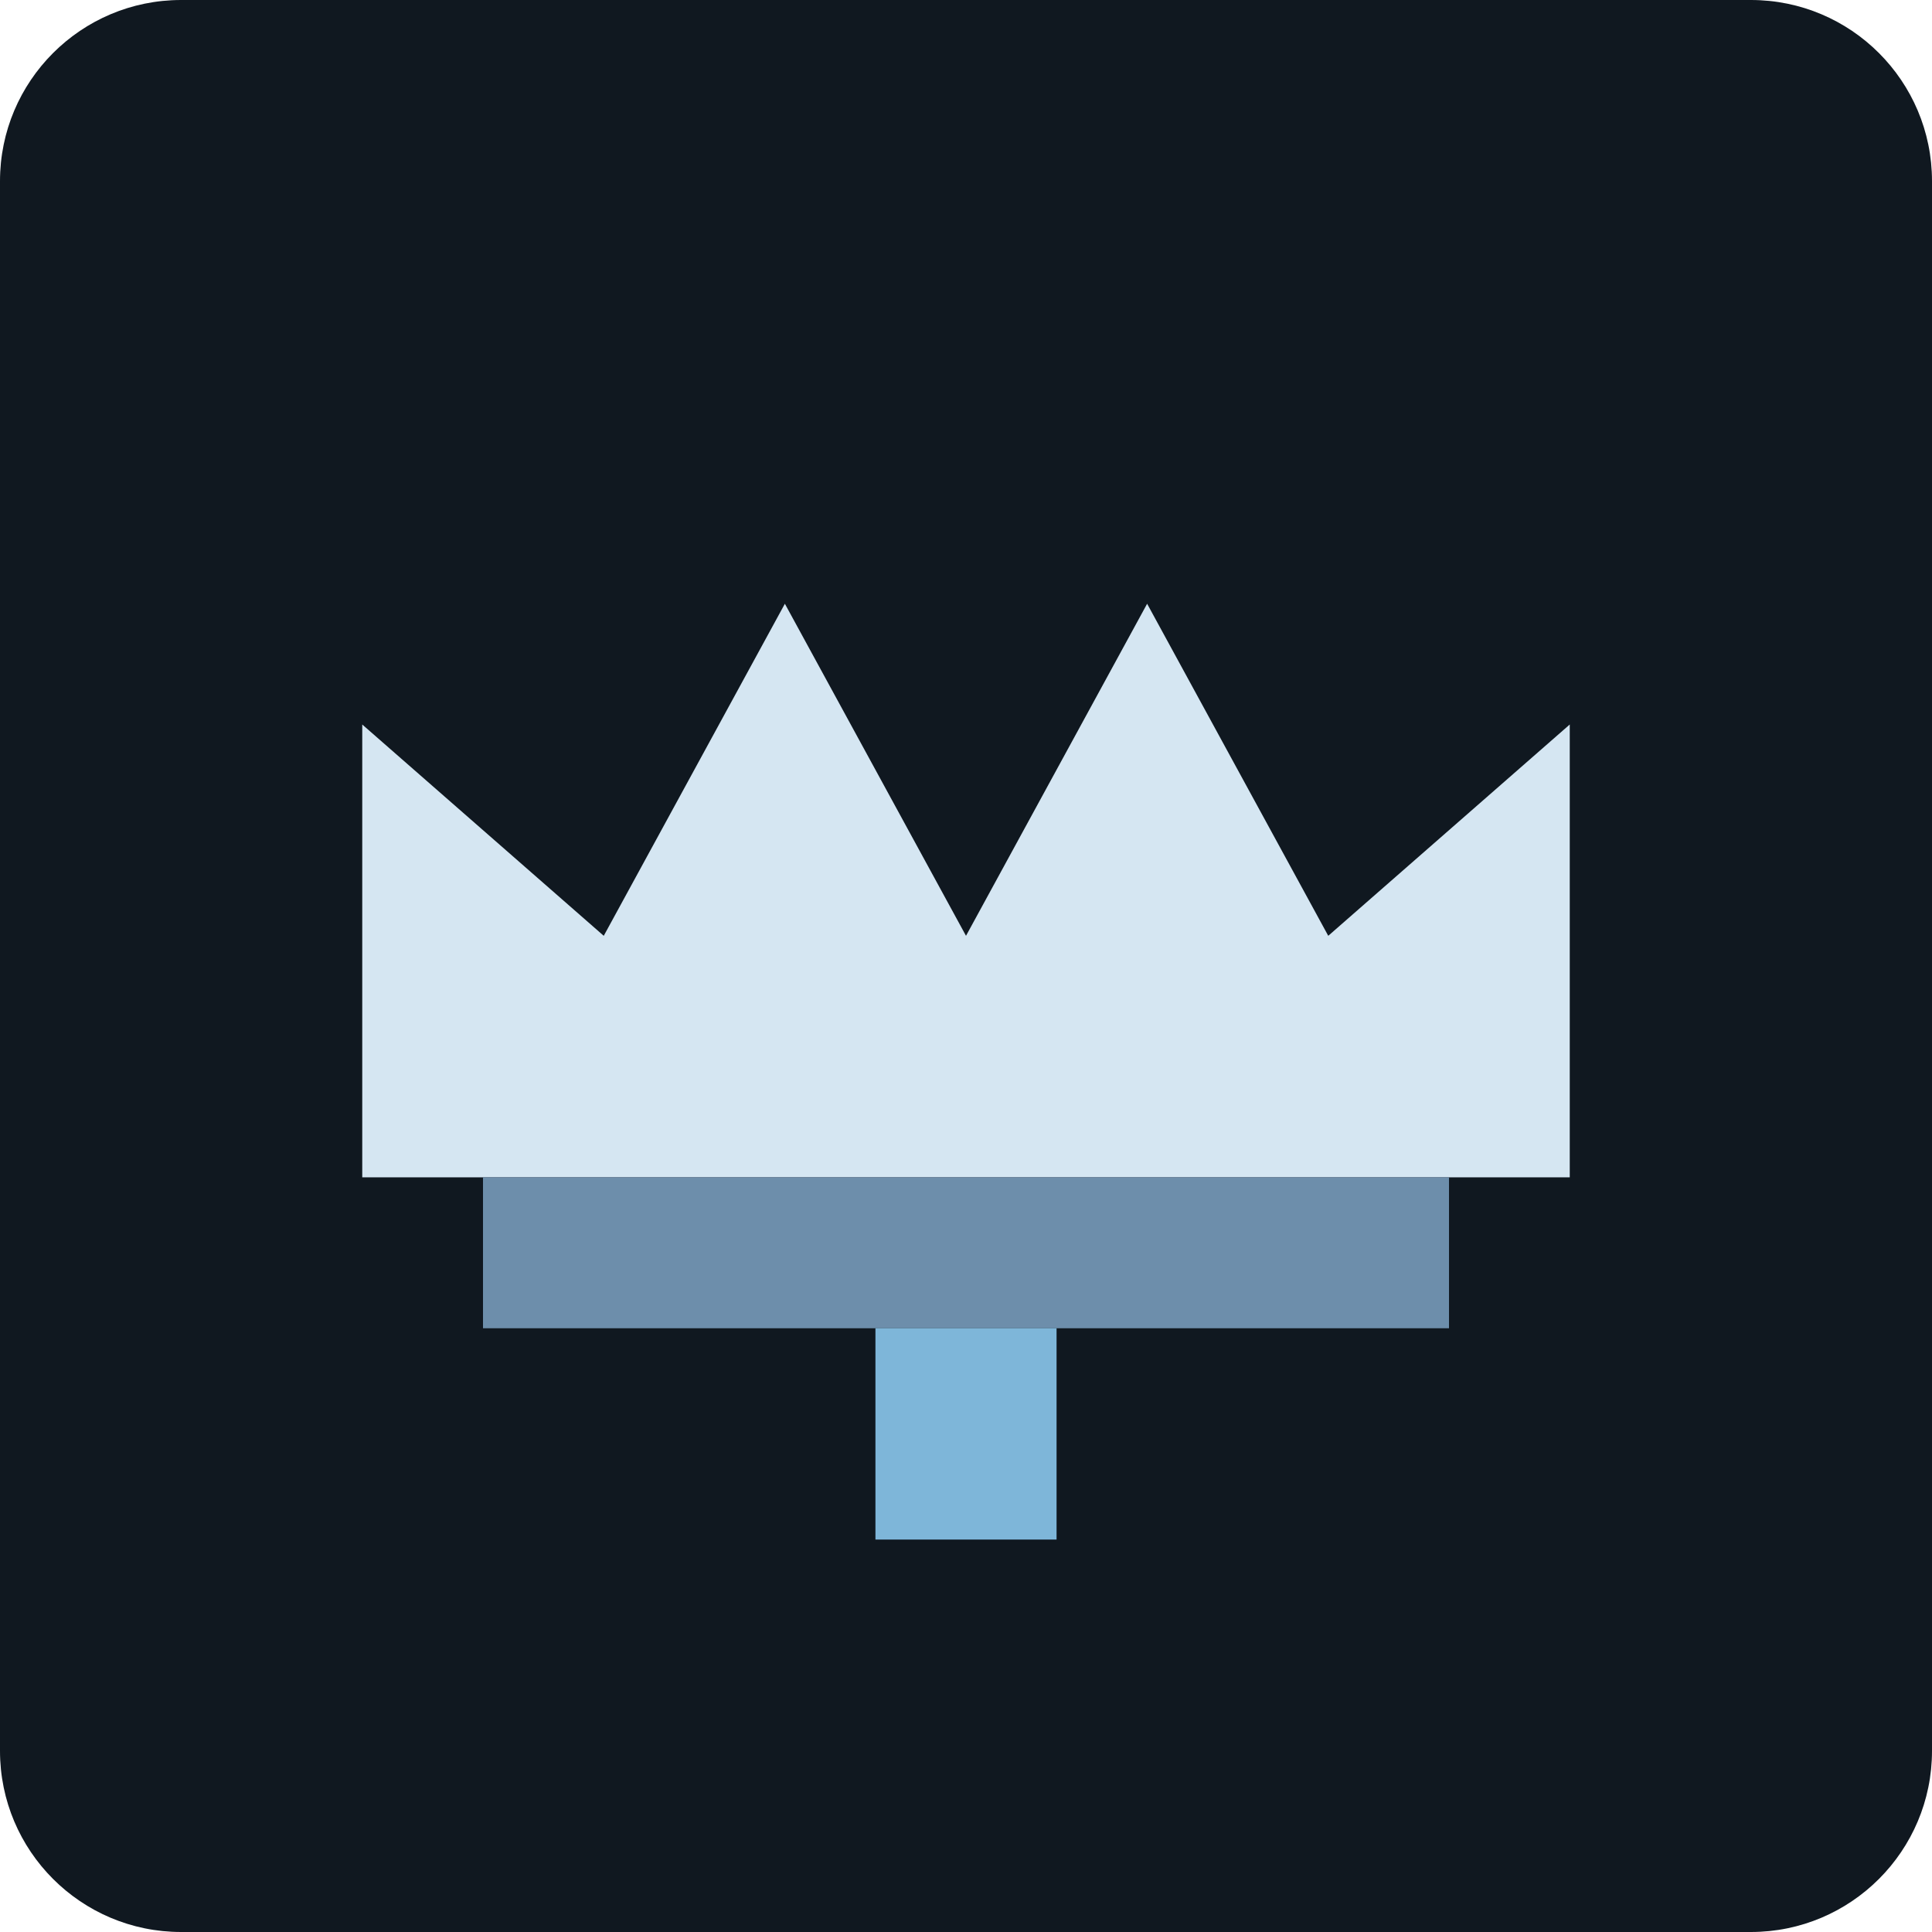
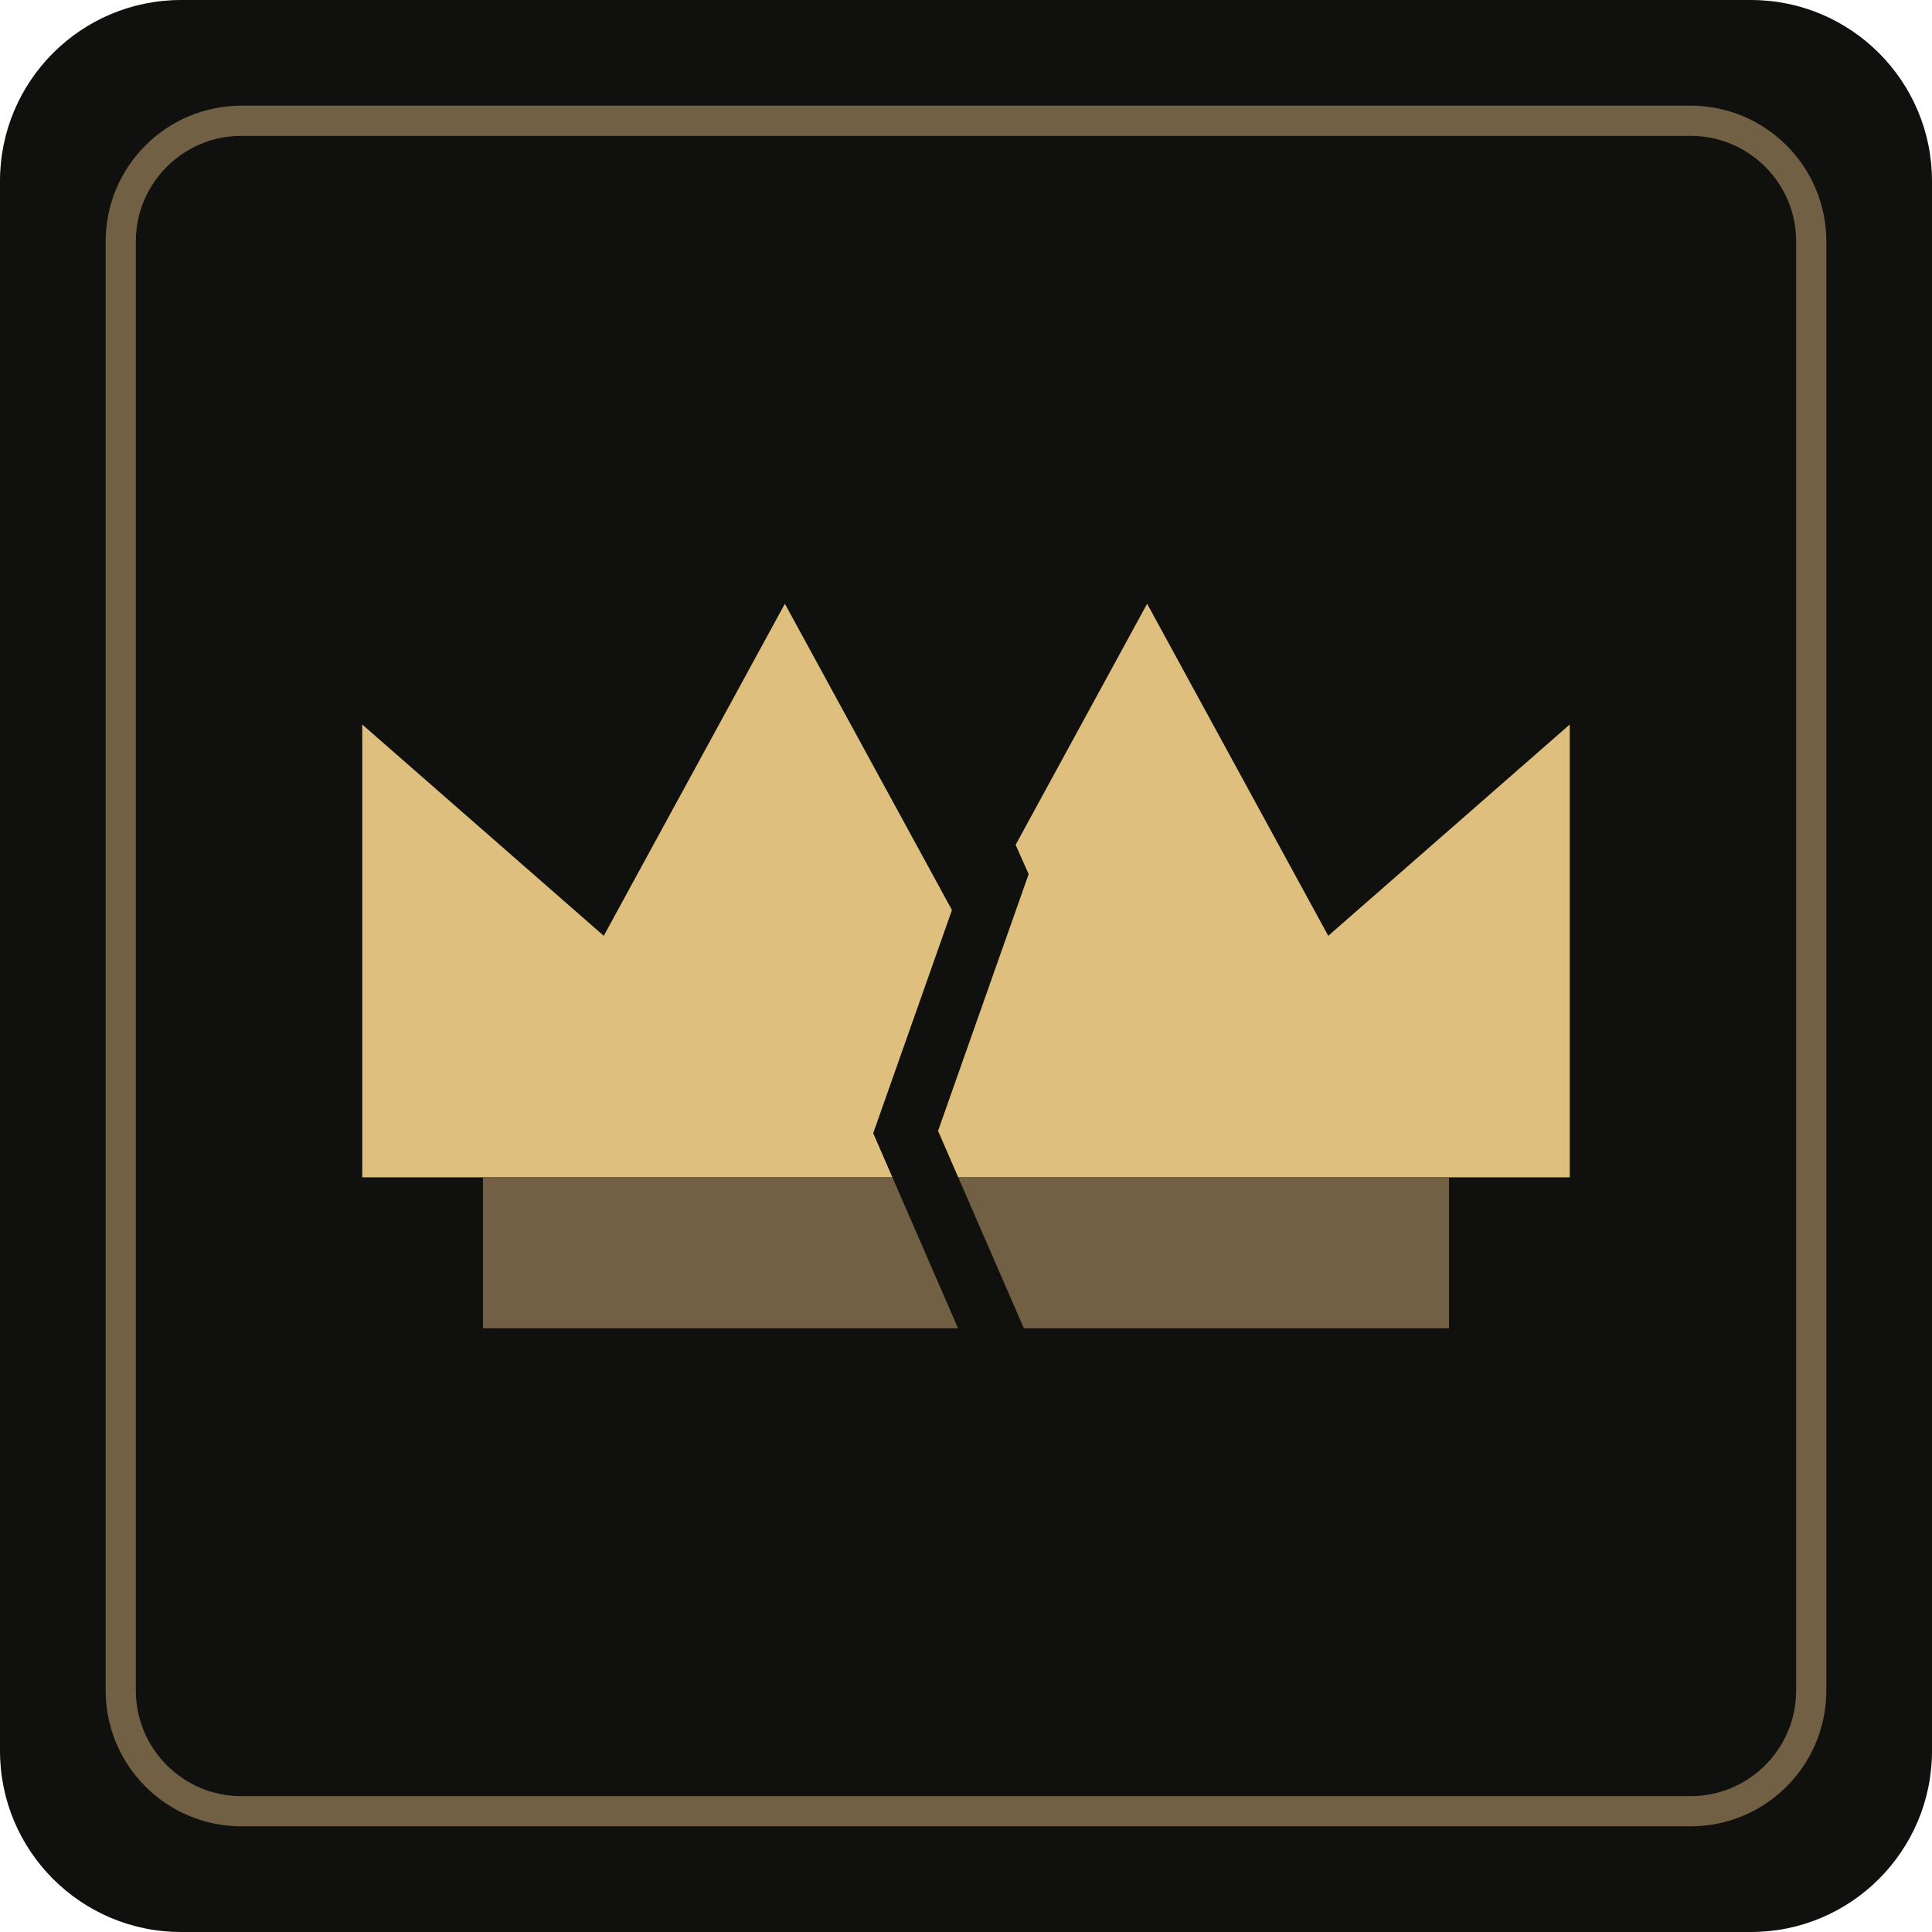
<svg xmlns="http://www.w3.org/2000/svg" width="128" height="128" viewBox="0 0 128 128">
-   <rect width="128" height="128" rx="12" fill="#101820" />
-   <path d="M24 78 L24 48 L40 62 L52 40 L64 62 L76 40 L88 62 L104 48 L104 78 Z" fill="#d5e6f2" />
-   <rect x="32" y="78" width="64" height="10" fill="#6d8eab" />
-   <rect x="58" y="88" width="12" height="14" fill="#7eb6d9" />
+   <rect width="128" height="128" rx="12" fill="#10100f" />
+   <rect x="8" y="8" width="112" height="112" rx="8" fill="none" stroke="#716044" stroke-width="2" />
+   <path d="M24 78 L24 48 L40 62 L52 40 L64 62 L76 40 L88 62 L104 48 L104 78 Z" fill="#dfbf7d" />
+   <rect x="32" y="78" width="64" height="10" fill="#716044" />
+   <path d="M54 31 L66 58 L60 75 L70 98" fill="none" stroke="#10100f" stroke-width="4" />
</svg>
